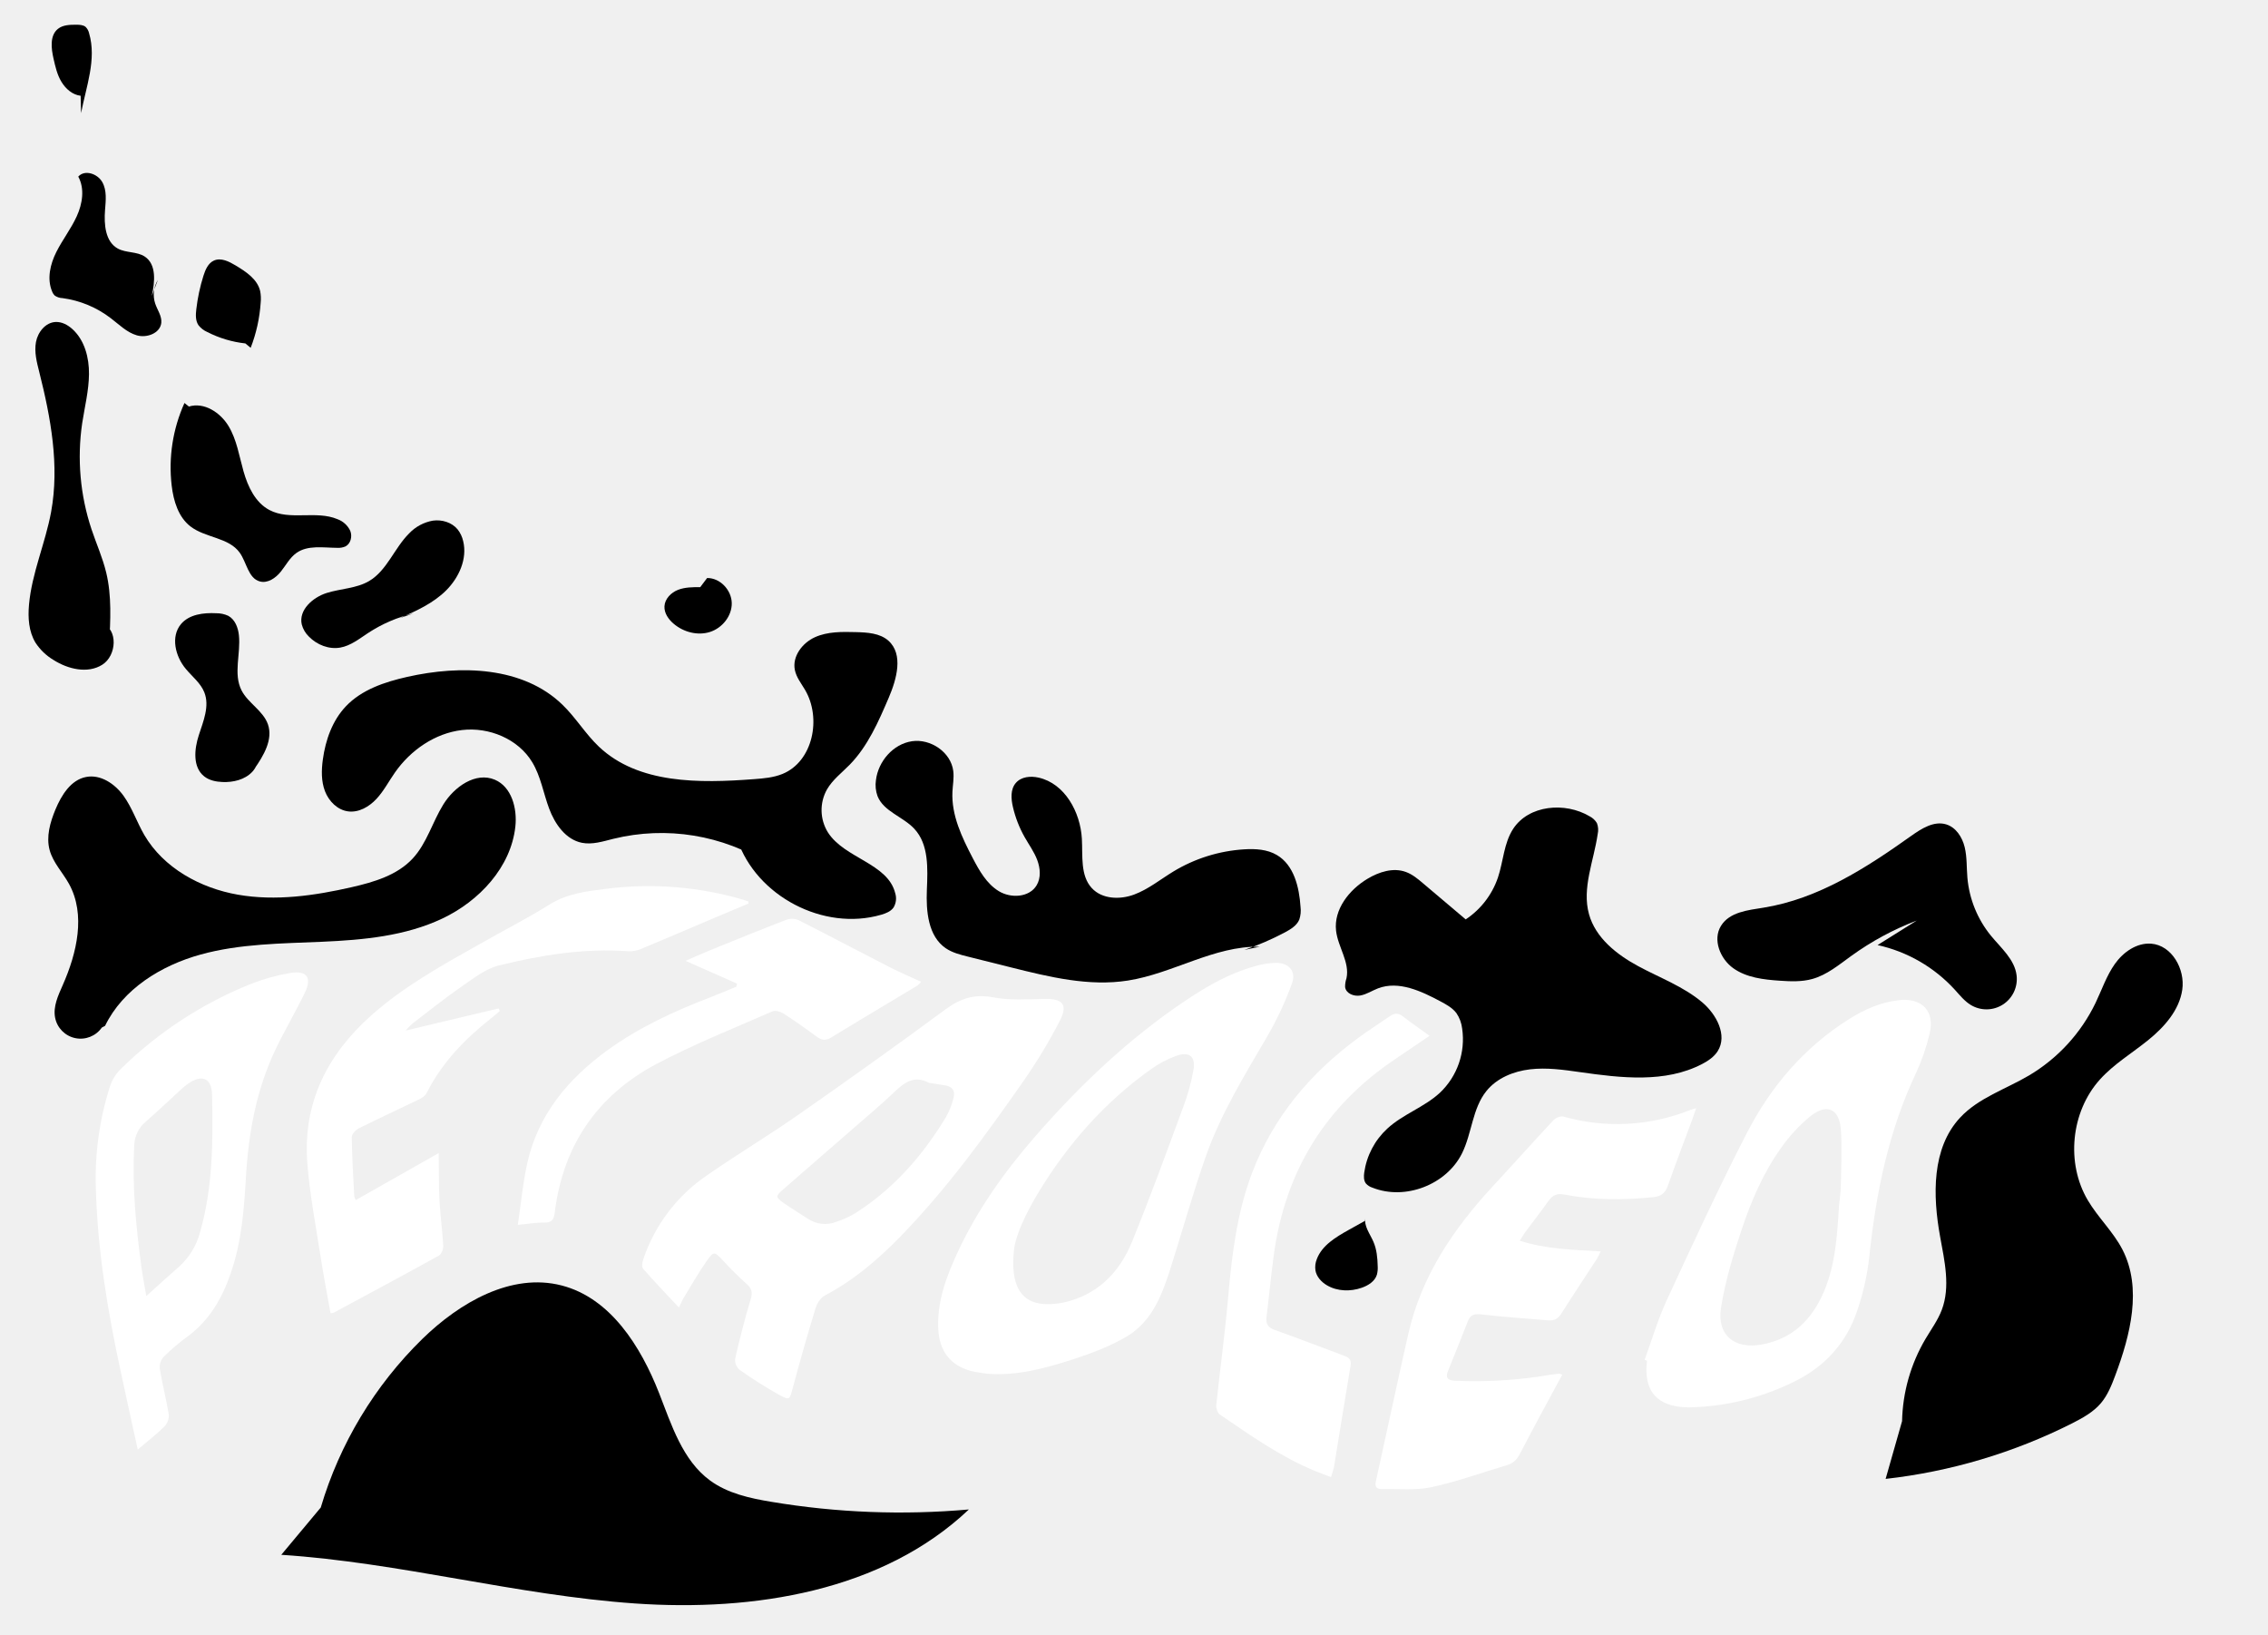
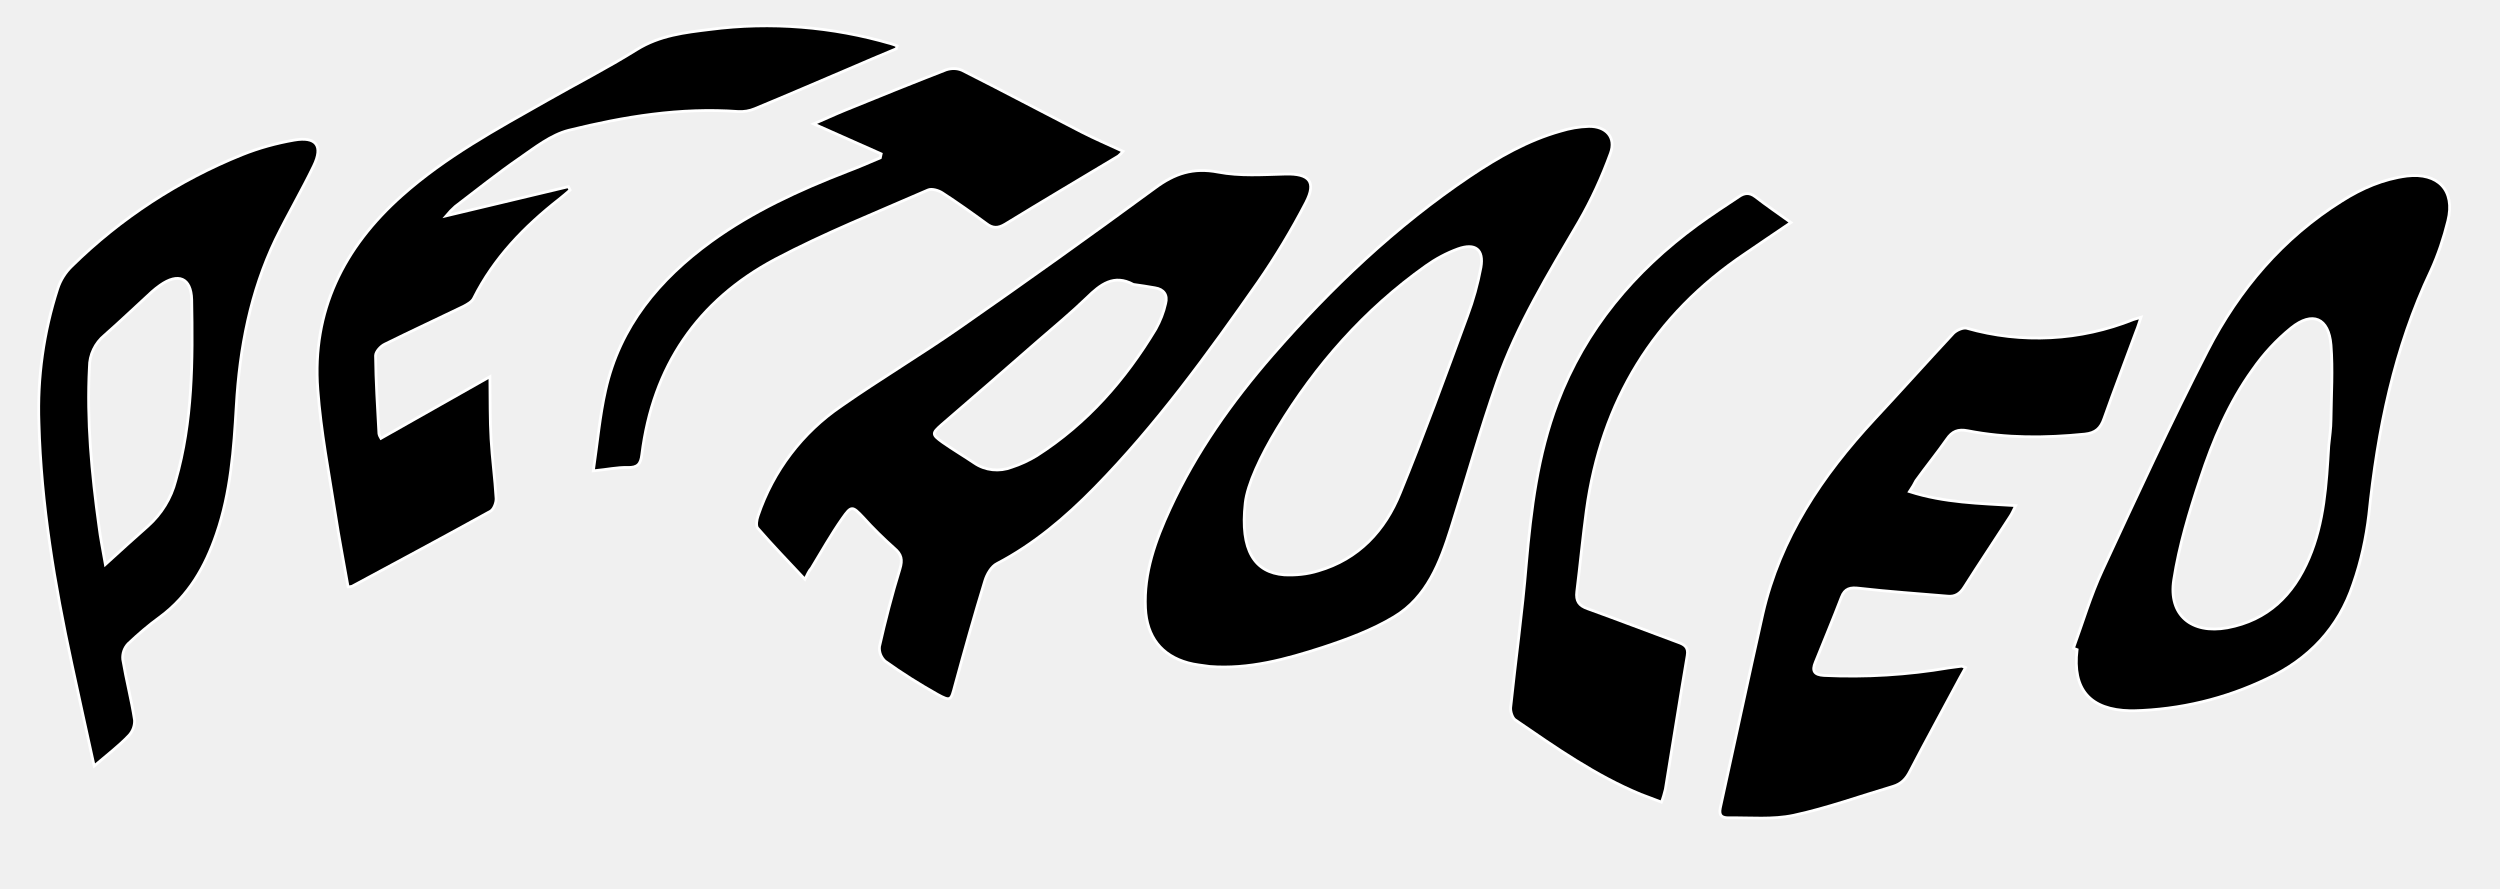
- <svg xmlns="http://www.w3.org/2000/svg" id="Layer_1" data-name="Layer 1" viewBox="0 0 1063 766">
-   <defs>
-     <style>.cls-1{fill:#fff;}</style>
-   </defs>
-   <path class="cls-1" d="M318.19,612.73c-5.92-6.33-11.49-12.11-16.76-18.16-.75-.85-.38-3.12.1-4.53a77.38,77.38,0,0,1,29.75-39.19c13.9-9.68,28.48-18.39,42.37-28.08C397,506.5,420.13,490,443,473.13c7.05-5.21,13.64-7.43,22.51-5.74,7.8,1.48,16.05.9,24.09.72,8.43-.18,11.06,2.68,7.16,10.22a251.26,251.26,0,0,1-17.11,28.37c-17.94,25.64-36.28,51-58.28,73.43-10.38,10.58-21.59,20.07-34.82,27-2,1.05-3.65,3.77-4.34,6.06q-5.67,18.6-10.69,37.4c-1.42,5.3-1.39,5.8-6.33,3.08a208.69,208.69,0,0,1-18.63-11.79,6.13,6.13,0,0,1-2-5.16c2.14-9.31,4.5-18.59,7.25-27.73,1-3.28.62-5.18-2-7.41a152.43,152.43,0,0,1-11.07-11c-3.9-4.09-4.23-4.34-7.55.42-4,5.7-7.41,11.77-11.05,17.7C319.55,609.82,319.08,611,318.19,612.73ZM435.42,507.45c-7.05-3.79-11.79,0-16.62,4.65-5.63,5.37-11.61,10.38-17.48,15.5Q384.21,542.54,367,557.44c-3.53,3.07-3.6,3.55.28,6.3,3.67,2.61,7.57,4.88,11.32,7.37A14.42,14.42,0,0,0,392,572.58a43.27,43.27,0,0,0,8.91-4.07c18-11.45,31.63-27.06,42.55-45.16a34.34,34.34,0,0,0,3.51-9.11c.77-2.95-.63-5.06-3.83-5.58C440.55,508.23,438,507.85,435.42,507.45Z" />
-   <path class="cls-1" d="M462.64,643.77c-2.56-.43-5.17-.64-7.66-1.32-9.54-2.62-14.68-9.29-15.21-19.46-.65-12.7,3.59-24.23,8.76-35.47,9.27-20.16,22-38.09,36.48-54.76,21-24.11,44-46,70.64-63.86,10-6.72,20.46-12.72,32.17-16a39.31,39.31,0,0,1,10.06-1.69c6.11-.1,9.76,3.92,7.69,9.57a153.06,153.06,0,0,1-11.33,24.4C583.45,503.71,572.1,522,565,542.36c-6,17.14-10.89,34.66-16.38,52-3.94,12.39-8.61,24.76-20.28,31.8-7.84,4.73-16.71,8-25.47,10.88C489.87,641.22,476.63,644.9,462.64,643.77Zm12.64-58.25c-1.91,17,3.37,24.84,13.86,25.57a35.55,35.55,0,0,0,12.12-1.39c14.5-4.15,23.86-14.39,29.32-27.79,8.5-20.85,16.21-42,24-63.17a95.77,95.77,0,0,0,4.79-17.31c1.08-6.41-2-8.83-8.19-6.59a49.15,49.15,0,0,0-11.53,6.09c-21.84,15.48-39.18,35.19-53,58C480.79,568.63,476,578.93,475.28,585.52Z" />
-   <path class="cls-1" d="M712.31,581.44c12.47,4,24.87,4.23,37.93,5-.92,1.77-1.41,3-2.11,4-5.43,8.37-11,16.67-16.31,25.1-1.5,2.36-3.31,3.47-6.05,3.23-10.47-.9-21-1.58-31.39-2.78-3.24-.37-5.17,0-6.4,3.18-3,7.77-6.16,15.48-9.28,23.21-1.26,3.1-.41,4.46,3.08,4.66a208.72,208.72,0,0,0,44.52-2.72c1.49-.23,3-.43,4.47-.57.36,0,.75.22,1.49.46-.71,1.3-1.36,2.45-2,3.62-5.94,11.07-12,22.1-17.76,33.25-1.42,2.75-3.1,4.63-6.09,5.51-11.79,3.47-23.39,7.74-35.36,10.32-7.46,1.61-15.46.78-23.22.93-2.17,0-3.61-.64-3-3.49,5.12-23.07,10-46.21,15.23-69.26,6.17-27.08,21.12-49.22,39.7-69.25,9.48-10.23,18.75-20.64,28.27-30.82,1.06-1.13,3.39-2.13,4.74-1.76a92.08,92.08,0,0,0,59.51-3.12c.63-.24,1.29-.38,2.69-.8-.68,2-1.14,3.47-1.67,4.91-3.84,10.38-7.83,20.71-11.48,31.15-1.23,3.54-3,5.23-6.88,5.62-14,1.42-27.86,1.46-41.65-1.2-3.52-.68-5.58.22-7.55,3-3.51,5-7.36,9.85-11,14.78C714,578.72,713.31,579.87,712.31,581.44Z" />
-   <path class="cls-1" d="M770.83,637.26c3.41-9.32,6.2-18.93,10.36-27.91,12.16-26.28,24.28-52.61,37.53-78.34,11.22-21.78,26.85-40.17,47.9-53.42,7.14-4.5,14.66-7.83,23.15-8.86,11.08-1.33,17.31,5.15,14.57,15.95a97.17,97.17,0,0,1-6.14,17.79c-13.09,27.57-19,56.84-22.13,87a117,117,0,0,1-5.59,24.7c-5.2,15.71-15.94,27-30.83,33.94a116.54,116.54,0,0,1-47.48,11.42c-.41,0-.82,0-1.23,0q-21.56-.48-19-21.85Zm91.1-72.14c.3-3.13.81-6.25.85-9.38.14-8.86.66-17.76,0-26.56-.77-9.65-6.62-12.2-14.23-6.11A75,75,0,0,0,834.74,538c-8.47,11.85-14.16,25.26-18.7,39-3.88,11.74-7.52,23.74-9.42,35.91-2,12.74,6.34,19.51,19.08,17.18,14.48-2.65,23.61-11.7,29.19-24.86C860.32,592.42,861.1,578.75,861.93,565.12Z" />
-   <path class="cls-1" d="M350.81,423.42c-5.51,2.32-11,4.62-16.53,6.95-11.32,4.81-22.61,9.69-34,14.4a13.57,13.57,0,0,1-5.93,1c-20.58-1.46-40.72,1.78-60.51,6.66-6.33,1.56-12.07,6.17-17.64,10-7.84,5.43-15.29,11.43-22.87,17.23a38,38,0,0,0-3.23,3.29l43.57-10.36.59,1.2c-1.27,1.07-2.51,2.17-3.82,3.2-12.49,9.82-23.35,21-30.57,35.4-.63,1.26-2.27,2.22-3.64,2.89-9.34,4.53-18.78,8.86-28.06,13.5-1.48.73-3.32,2.73-3.3,4.12.12,9.27.69,18.52,1.17,27.78a5.19,5.19,0,0,0,.73,1.69l38.85-22c.11,8.37,0,15.31.36,22.22.38,7.09,1.38,14.15,1.77,21.24.08,1.52-.83,3.9-2,4.56-16.39,9.07-32.9,17.92-49.39,26.8a5.84,5.84,0,0,1-1.44.24c-1.53-8.65-3.21-17.2-4.54-25.8-2.29-14.85-5.19-29.67-6.34-44.62C141.9,517,153.28,494.3,174,475.85c15.55-13.85,33.69-23.74,51.66-33.9,10.7-6.06,21.66-11.69,32.1-18.17,8.17-5.06,17.17-6.12,26.21-7.24a157.34,157.34,0,0,1,64.54,5.14c.75.22,1.49.52,2.24.78Z" />
-   <path class="cls-1" d="M64.56,679.29c-2.83-12.93-5.46-24.77-8-36.62C50.45,614.43,45.73,586,44.92,557.05A141.83,141.83,0,0,1,51.58,509a20.66,20.66,0,0,1,5.1-8.12,185.69,185.69,0,0,1,60.71-39.71A92.37,92.37,0,0,1,135.88,456c7.92-1.37,10.47,2.05,7,9.2-4.25,8.86-9.29,17.35-13.56,26.2-9,18.76-12.75,38.81-14,59.47-.9,15.42-2,30.84-7.12,45.63-4,11.74-9.93,22.14-20.15,29.71a102.65,102.65,0,0,0-11.26,9.54,7.35,7.35,0,0,0-1.92,5.57c1.17,7.24,3.07,14.37,4.24,21.61a7.33,7.33,0,0,1-2,5.51C73.5,672.06,69.37,675.22,64.56,679.29Zm4-71.9c5.54-5,10.32-9.4,15.22-13.66a32.82,32.82,0,0,0,9.95-16.16c6.08-21.15,6.14-42.88,5.66-64.59-.18-7.82-4.8-9.66-11.25-5.1a27.55,27.55,0,0,0-2.88,2.29c-5.65,5.16-11.16,10.46-16.94,15.47A15.06,15.06,0,0,0,62.91,537c-1,19,.81,37.87,3.36,56.67C66.85,597.94,67.69,602.16,68.57,607.39Z" />
-   <path class="cls-1" d="M623.83,692.22c-2.83-1.09-5.11-1.91-7.36-2.83-16.19-6.66-30.38-16.71-44.72-26.49-1.09-.74-1.84-3-1.69-4.39,1.8-17.11,4.15-34.17,5.64-51.31,1.71-19.54,4.12-38.9,11.08-57.37,10-26.37,27.41-47,49.9-63.49,4.8-3.54,9.84-6.75,14.76-10.13,2-1.37,3.79-1.65,5.92,0,4,3.08,8.11,5.93,12.65,9.21-5.73,3.87-11,7.44-16.22,11C621,518.46,602.28,549.23,597,588.25c-1.3,9.61-2.18,19.28-3.39,28.91-.41,3.27.74,5,3.88,6.1,10.81,3.87,21.51,8,32.29,12,2.3.85,3.73,1.75,3.24,4.67-2.69,15.9-5.21,31.83-7.82,47.74A44.28,44.28,0,0,1,623.83,692.22Z" />
-   <path class="cls-1" d="M242.71,574c1.5-10.06,2.34-19.57,4.4-28.81,5.07-22.81,19.09-39.54,37.57-53,14.9-10.8,31.46-18.38,48.54-24.95,4-1.53,7.92-3.23,11.88-4.85l.33-1.44-24.12-10.67c4-1.73,7.63-3.4,11.34-4.91,12-4.85,23.91-9.73,36-14.37a7.87,7.87,0,0,1,5.69.23c14.26,7.22,28.37,14.73,42.59,22,4.73,2.43,9.64,4.5,14.79,6.88a10.12,10.12,0,0,1-1.68,1.71c-13.46,8.12-27,16.14-40.39,24.34-2.48,1.52-4.35,1.48-6.65-.21-5.18-3.81-10.42-7.54-15.82-11-1.39-.9-3.8-1.59-5.15-1-18.25,8-36.88,15.41-54.48,24.72C279.8,513.44,263.81,537,260,568.32c-.41,3.39-1.55,4.72-5.08,4.63S247.87,573.54,242.71,574Z" />
-   <path d="M49.24,480.74c8.39-17.26,26.26-28.3,44.76-33.41s38-5.16,57.14-6,38.8-2.65,56.15-10.86,32.2-24.07,34.26-43.16c.92-8.5-1.75-18.56-9.62-21.91-9-3.81-19,3.29-24.14,11.58s-7.73,18.19-14.35,25.33c-7.26,7.83-18.11,11.05-28.52,13.43-17.48,4-35.66,6.62-53.34,3.55s-34.92-12.53-43.95-28c-3.48-6-5.68-12.72-9.73-18.35s-10.78-10.17-17.58-8.82C33.2,365.5,28.81,372.61,26,379.32c-2.51,6.05-4.45,12.77-2.73,19.08,1.61,5.89,6.12,10.47,9.07,15.81,7.94,14.39,3.71,32.42-2.94,47.45-2.14,4.86-4.58,10-3.57,15.25a12.15,12.15,0,0,0,21.9,4.63" />
-   <path d="M360.45,405a94.4,94.4,0,0,0-73-11.9c-4.84,1.21-9.82,2.83-14.71,1.86-7.59-1.5-12.65-8.78-15.35-16s-3.93-15.12-7.92-21.74c-6.58-10.94-20.26-16.6-32.94-15.1s-24.09,9.42-31.41,19.88c-2.89,4.13-5.23,8.67-8.66,12.37s-8.3,6.52-13.29,5.87-9.05-4.74-10.85-9.44-1.69-9.91-1-14.9c1.25-9.13,4.47-18.27,10.83-24.94,7.41-7.79,18.17-11.37,28.66-13.74,25.09-5.68,54.38-4.89,72.83,13.06,6.22,6,10.77,13.67,17.07,19.64,18.51,17.53,47.17,17.14,72.6,15.22,4.55-.34,9.18-.72,13.41-2.44,14.31-5.82,18.44-26.14,10.58-39.44-1.77-3-4.05-5.84-4.75-9.26-1.32-6.37,3.49-12.72,9.42-15.39s12.68-2.55,19.18-2.38c5.36.14,11.21.46,15.22,4,7.16,6.37,3.93,18,.15,26.8-4.79,11.18-9.77,22.63-18.26,31.33-3.68,3.76-8,7-10.65,11.57a19.81,19.81,0,0,0,.44,20.17c7.82,12.22,28.08,14.44,31.55,28.52a8.24,8.24,0,0,1-.77,6.62c-1.31,1.91-3.65,2.81-5.87,3.45-26.88,7.81-58.45-8.69-67.38-35.22" />
-   <path d="M590.41,443.66c-21.34-.45-40.64,12.53-61.71,15.85-18.29,2.88-36.83-1.65-54.78-6.14l-20.31-5.08c-3.6-.9-7.29-1.84-10.36-3.93C435,438.71,434,427.05,434.42,417s.94-21.26-5.87-28.59c-5.3-5.72-14.38-8.08-17.26-15.33a15.38,15.38,0,0,1-.74-7.5c1.08-8.82,8.06-16.9,16.85-18.21s18.32,5.15,19.4,14c.39,3.21-.24,6.45-.4,9.68-.52,11,4.44,21.35,9.52,31.08,3.08,5.9,6.5,12,12.19,15.48s14.32,3,17.75-2.73c2.11-3.51,1.74-8,.28-11.87s-3.91-7.18-5.92-10.75a53.12,53.12,0,0,1-5.47-14.07c-.89-3.83-1.21-8.28,1.35-11.26s6.91-3.35,10.66-2.52c12.28,2.74,19.62,16.11,20.31,28.68.44,8-.8,17.21,4.67,23.12,4.82,5.2,13.18,5.49,19.84,3s12.25-7.07,18.31-10.76a72.64,72.64,0,0,1,33.33-10.43c5.22-.32,10.72,0,15.23,2.66,8,4.7,10.49,15,11.1,24.3a13.36,13.36,0,0,1-.59,6c-1.18,2.79-4,4.49-6.63,5.91a128.37,128.37,0,0,1-19.16,8.28" />
-   <path d="M118.84,348.11c3.55,3.58,2.81,10-.66,13.65s-8.85,4.92-13.89,4.72c-3.05-.12-6.21-.76-8.6-2.66-5.41-4.29-4.66-12.69-2.52-19.26s5.15-13.68,2.6-20.1c-1.72-4.36-5.67-7.36-8.69-11-4.92-5.85-7.18-15.12-2.25-21,3.85-4.57,10.54-5.38,16.5-5.08a13.2,13.2,0,0,1,5.64,1.2c3.17,1.7,4.62,5.5,5,9.08.94,8.69-2.73,18.11,1.25,25.89,3.08,6,10.14,9.51,12.36,15.9,2.46,7.13-2,14.62-6.33,20.82" />
-   <path d="M687.35,431.18l-20.42-17.27c-2.44-2.07-4.95-4.18-8-5.28-5.92-2.18-12.6-.05-18,3.2-8.6,5.15-15.87,14.38-14.72,24.35.87,7.63,6.51,14.75,4.88,22.26a11.83,11.83,0,0,0-.64,4.17c.44,3,4.11,4.43,7.08,3.92s5.54-2.29,8.35-3.36c9.66-3.7,20.26,1.29,29.39,6.17,2.7,1.45,5.5,3,7.34,5.43a16.2,16.2,0,0,1,2.69,7.22,34.49,34.49,0,0,1-10.46,30.14c-7.31,6.76-17.29,10-24.63,16.78a34.58,34.58,0,0,0-10.8,20.59c-.23,1.74-.29,3.66.75,5.08a6.81,6.81,0,0,0,3.11,2c15.32,6.09,34.7-1.37,42-16.15,4.64-9.42,4.82-21,11.41-29.15,4.9-6.08,12.7-9.25,20.46-10.16s15.59.2,23.33,1.3c19.28,2.75,40,5.23,57.3-3.79,2.84-1.48,5.61-3.34,7.32-6.05,4.65-7.39-.58-17.21-7.25-22.85-8.79-7.43-19.84-11.47-30-16.95s-20-13.28-23.08-24.35c-3.42-12.26,2.26-25,4.07-37.58a8.68,8.68,0,0,0-.37-5.13,8.34,8.34,0,0,0-3.39-3.16c-11.51-6.85-28.56-5.33-35.87,5.88-4.36,6.7-4.58,15.19-7.11,22.76a38.4,38.4,0,0,1-16.56,20.57" />
-   <path d="M328.2,275.15c-3.52,0-7.14,0-10.41,1.27s-6.16,4.18-6.36,7.69c-.18,3.21,1.88,6.15,4.34,8.22,4.63,3.93,11.24,5.66,17,3.82s10.34-7.52,10.2-13.59-5.47-11.76-11.55-11.68" />
-   <path d="M193.82,287.46a67.32,67.32,0,0,0-21.26,9.16c-4.15,2.72-8.2,6-13.09,6.86-5.31.93-10.9-1.28-14.67-5.13a12.25,12.25,0,0,1-3.37-5.73c-1.52-6.74,5.12-12.67,11.71-14.74s13.91-2.09,19.87-5.59c8.42-5,11.79-15.41,18.73-22.3a20.12,20.12,0,0,1,11.15-6c4.25-.59,8.89.8,11.61,4.12a13.75,13.75,0,0,1,2.6,5.53c2,8.27-2,17.07-8,23.05s-14,9.64-21.76,13" />
-   <path d="M639.69,572.16l-7.58,4.22c-6,3.36-12.51,7.23-14.93,13.69a10.14,10.14,0,0,0-.64,5.27c.51,3,2.78,5.46,5.41,7,4.84,2.85,11,3,16.29,1.14,3.07-1.07,6.15-3,7.11-6.13a12.55,12.55,0,0,0,.37-4c-.1-3.88-.45-7.84-2-11.41-1.61-3.75-4.57-7.39-3.78-11.4" />
-   <path d="M47.83,292.09c7.58,2.75,6.92,15.16.08,19.44s-16,2.08-22.8-2.23a26,26,0,0,1-8.46-8.09c-3.19-5.22-3.6-11.69-3.06-17.79,1.32-14.87,7.66-28.82,10.36-43.5,4-21.76-.14-44.17-5.56-65.63-1.16-4.58-2.39-9.34-1.53-14s4.47-9.18,9.2-9.4c2.92-.14,5.71,1.37,7.88,3.34,5.73,5.19,7.85,13.38,7.77,21.1s-2,15.29-3.18,22.93a107.89,107.89,0,0,0,4.38,49.84c2.26,6.73,5.18,13.25,6.85,20.15,2.67,11,2,22.55,1.4,33.88" />
-   <path d="M115,160.94a51.52,51.52,0,0,1-17.85-5.35,10.48,10.48,0,0,1-4.14-3.2c-1.43-2.13-1.31-4.91-1-7.47a84.1,84.1,0,0,1,3.34-15.67c.9-2.85,2.2-5.93,4.93-7.15,3.31-1.47,7.06.44,10.17,2.31,4.88,2.93,10.2,6.44,11.49,12a18.48,18.48,0,0,1,.24,5.41A71.66,71.66,0,0,1,117.49,163" />
-   <path d="M37.8,44.88c-3.82-.44-7-3.22-9-6.53s-2.86-7.11-3.71-10.86c-1.11-4.86-1.81-10.89,2.11-14,2.33-1.84,5.56-1.91,8.54-1.9,1.53,0,3.2.06,4.37,1a6,6,0,0,1,1.65,3C45.36,27.79,40.38,40.59,38,53" />
-   <path d="M898.36,431.41A132.84,132.84,0,0,0,867.64,448c-5.77,4.16-11.4,8.9-18.26,10.79-4.91,1.36-10.11,1.15-15.19.8-7.6-.51-15.57-1.42-21.78-5.83s-9.8-13.43-5.78-19.9,12.57-7.32,20-8.51c25.5-4.11,48-18.57,69.06-33.57,4.9-3.48,10.74-7.21,16.49-5.45,4.59,1.41,7.53,6,8.66,10.69s.85,9.54,1.27,14.32a49.85,49.85,0,0,0,11,27.12c4.77,5.82,11.17,11.18,12.06,18.65a14.21,14.21,0,0,1-21.47,13.85c-2.95-1.79-5.14-4.57-7.46-7.12A69.19,69.19,0,0,0,880,442.89" />
-   <path d="M86.46,188.85a73.42,73.42,0,0,0-6,38.68c.85,7.2,3.11,14.8,8.86,19.21,7,5.37,17.94,5.09,23.05,12.29,3.27,4.6,4,12,9.42,13.45,3.69,1,7.42-1.59,9.82-4.58s4.21-6.56,7.33-8.77c5.31-3.77,12.49-2.45,19-2.4a8.44,8.44,0,0,0,4-.67c2.46-1.29,3.26-4.7,2.23-7.28a10.64,10.64,0,0,0-6-5.48c-10-4.22-22.35.78-31.93-4.31-6.59-3.5-10.06-10.92-12.1-18.1s-3.15-14.77-7-21.18-11.47-11.38-18.6-9.19" />
-   <path d="M74,131.18a13.29,13.29,0,0,0-1.26,11.08c1,3,3.17,5.82,2.86,9-.48,4.88-6.75,7.25-11.46,5.89s-8.3-5.06-12.18-8a47.58,47.58,0,0,0-22.62-9.44,6.73,6.73,0,0,1-3.64-1.17,5.2,5.2,0,0,1-1.27-1.94c-2.52-5.91-.9-12.81,2-18.56s6.9-10.87,9.56-16.72,3.8-12.93.69-18.55c3-3.4,9-1.4,11.24,2.53S49.58,94,49.23,98.46c-.52,6.67.09,14.74,5.94,18,3.9,2.15,9,1.33,12.7,3.79,5.55,3.68,4.73,11.93,3.27,18.43" />
-   <path d="M150.34,706.47A183.58,183.58,0,0,1,198,627.41c17.45-17,41.65-31.1,65.25-25,22.81,5.88,37.05,28.46,45.64,50.39,5.86,15,11,31.54,23.91,41,8.26,6.06,18.64,8.33,28.74,10a365.16,365.16,0,0,0,92.57,3.58c-40.51,38.38-100.84,47.92-156.51,44.05s-110.09-19.17-165.77-22.8" />
-   <path d="M891.49,666a79.23,79.23,0,0,1,11-38.58c2.66-4.48,5.79-8.74,7.63-13.61,4.08-10.82,1.29-22.85-.79-34.24-3.51-19.29-4-41.53,9.41-55.87,8.63-9.24,21.31-13.26,32.2-19.68a79.86,79.86,0,0,0,31.27-34.1c2.92-6.11,5.1-12.65,9-18.17s10.19-10,17-9.52c9.72.73,16,11.92,14.61,21.56s-8.42,17.53-16,23.66-16.1,11.21-22.62,18.46c-13.57,15.1-16,39.16-5.62,56.63,4.79,8.1,11.91,14.71,16.22,23.09,9.29,18.06,3.71,40-3.41,59-1.7,4.55-3.54,9.16-6.66,12.88-3.59,4.27-8.62,7-13.61,9.55a258.57,258.57,0,0,1-87.34,26" />
+ <svg xmlns="http://www.w3.org/2000/svg" version="1.1" id="Layer_1" x="0px" y="0px" viewBox="0 0 892 317" style="enable-background:new 0 0 892 317;" xml:space="preserve">
+   <style type="text/css">
+ 	.st0{stroke:#FFFFFF;stroke-miterlimit:10;}
+ </style>
+   <path class="st0" d="M287.2,206.7c-5.9-6.3-11.5-12.1-16.8-18.2c-0.8-0.8-0.4-3.1,0.1-4.5c5.4-16,15.8-29.7,29.8-39.2  c13.9-9.7,28.5-18.4,42.4-28.1c23.4-16.3,46.5-32.8,69.4-49.6c7-5.2,13.6-7.4,22.5-5.7c7.8,1.5,16,0.9,24.1,0.7  c8.4-0.2,11.1,2.7,7.2,10.2c-5.1,9.8-10.8,19.3-17.1,28.4c-17.9,25.6-36.3,51-58.3,73.4c-10.4,10.6-21.6,20.1-34.8,27  c-2,1-3.6,3.8-4.3,6.1c-3.8,12.4-7.3,24.9-10.7,37.4c-1.4,5.3-1.4,5.8-6.3,3.1c-6.4-3.6-12.6-7.5-18.6-11.8c-1.4-1.3-2.2-3.2-2-5.2  c2.1-9.3,4.5-18.6,7.3-27.7c1-3.3,0.6-5.2-2-7.4c-3.9-3.5-7.6-7.1-11.1-11c-3.9-4.1-4.2-4.3-7.5,0.4c-4,5.7-7.4,11.8-11,17.7  C288.5,203.8,288.1,205,287.2,206.7z M404.4,101.5c-7-3.8-11.8,0-16.6,4.7c-5.6,5.4-11.6,10.4-17.5,15.5  c-11.4,10-22.8,19.9-34.3,29.8c-3.5,3.1-3.6,3.5,0.3,6.3c3.7,2.6,7.6,4.9,11.3,7.4c3.9,2.7,9,3.2,13.4,1.5c3.1-1,6.1-2.4,8.9-4.1  c18-11.5,31.6-27.1,42.5-45.2c1.6-2.9,2.8-5.9,3.5-9.1c0.8-3-0.6-5.1-3.8-5.6C409.5,102.2,407,101.9,404.4,101.5z" />
+   <path class="st0" d="M431.6,237.8c-2.6-0.4-5.2-0.6-7.7-1.3c-9.5-2.6-14.7-9.3-15.2-19.5c-0.6-12.7,3.6-24.2,8.8-35.5  c9.3-20.2,22-38.1,36.5-54.8c21-24.1,44-46,70.6-63.9c10-6.7,20.5-12.7,32.2-16c3.3-1,6.6-1.6,10.1-1.7c6.1-0.1,9.8,3.9,7.7,9.6  c-3.1,8.5-6.8,16.6-11.3,24.4c-10.8,18.5-22.1,36.8-29.2,57.2c-6,17.1-10.9,34.7-16.4,52c-3.9,12.4-8.6,24.8-20.3,31.8  c-7.8,4.7-16.7,8-25.5,10.9C458.9,235.2,445.6,238.9,431.6,237.8z M444.3,179.5c-1.9,17,3.4,24.8,13.9,25.6  c4.1,0.2,8.2-0.2,12.1-1.4c14.5-4.2,23.9-14.4,29.3-27.8c8.5-20.8,16.2-42,24-63.2c2.1-5.6,3.7-11.4,4.8-17.3c1.1-6.4-2-8.8-8.2-6.6  c-4.1,1.5-8,3.6-11.5,6.1c-21.8,15.5-39.2,35.2-53,58C449.8,162.6,445,172.9,444.3,179.5L444.3,179.5z" />
+   <path class="st0" d="M681.3,175.4c12.5,4,24.9,4.2,37.9,5c-0.9,1.8-1.4,3-2.1,4c-5.4,8.4-11,16.7-16.3,25.1c-1.5,2.4-3.3,3.5-6,3.2  c-10.5-0.9-21-1.6-31.4-2.8c-3.2-0.4-5.2,0-6.4,3.2c-3,7.8-6.2,15.5-9.3,23.2c-1.3,3.1-0.4,4.5,3.1,4.7c14.9,0.7,29.8-0.2,44.5-2.7  c1.5-0.2,3-0.4,4.5-0.6c0.4,0,0.8,0.2,1.5,0.5c-0.7,1.3-1.4,2.5-2,3.6c-5.9,11.1-12,22.1-17.8,33.3c-1.4,2.8-3.1,4.6-6.1,5.5  c-11.8,3.5-23.4,7.7-35.4,10.3c-7.5,1.6-15.5,0.8-23.2,0.9c-2.2,0-3.6-0.6-3-3.5c5.1-23.1,10-46.2,15.2-69.3  c6.2-27.1,21.1-49.2,39.7-69.3c9.5-10.2,18.8-20.6,28.3-30.8c1.1-1.1,3.4-2.1,4.7-1.8c19.6,5.6,40.6,4.5,59.5-3.1  c0.6-0.2,1.3-0.4,2.7-0.8c-0.7,2-1.1,3.5-1.7,4.9c-3.8,10.4-7.8,20.7-11.5,31.2c-1.2,3.5-3,5.2-6.9,5.6c-14,1.4-27.9,1.5-41.7-1.2  c-3.5-0.7-5.6,0.2-7.5,3c-3.5,5-7.4,9.8-11,14.8C683,172.7,682.3,173.9,681.3,175.4z" />
+   <path class="st0" d="M739.8,231.3c3.4-9.3,6.2-18.9,10.4-27.9c12.2-26.3,24.3-52.6,37.5-78.3c11.2-21.8,26.8-40.2,47.9-53.4  c7.1-4.5,14.7-7.8,23.2-8.9c11.1-1.3,17.3,5.1,14.6,16c-1.5,6.1-3.5,12.1-6.1,17.8c-13.1,27.6-19,56.8-22.1,87  c-1,8.4-2.8,16.7-5.6,24.7c-5.2,15.7-15.9,27-30.8,33.9c-14.8,7.1-31,11-47.5,11.4c-0.4,0-0.8,0-1.2,0c-14.4-0.3-20.7-7.6-19-21.8  L739.8,231.3z M830.9,159.1c0.3-3.1,0.8-6.3,0.8-9.4c0.1-8.9,0.7-17.8,0-26.6c-0.8-9.7-6.6-12.2-14.2-6.1  c-5.3,4.3-9.9,9.3-13.8,14.9c-8.5,11.8-14.2,25.3-18.7,39c-3.9,11.7-7.5,23.7-9.4,35.9c-2,12.7,6.3,19.5,19.1,17.2  c14.5-2.7,23.6-11.7,29.2-24.9C829.3,186.4,830.1,172.8,830.9,159.1z" />
+   <path class="st0" d="M319.8,17.4c-5.5,2.3-11,4.6-16.5,7c-11.3,4.8-22.6,9.7-34,14.4c-1.9,0.8-3.9,1.1-5.9,1  c-20.6-1.5-40.7,1.8-60.5,6.7c-6.3,1.6-12.1,6.2-17.6,10c-7.8,5.4-15.3,11.4-22.9,17.2c-1.1,1-2.2,2.1-3.2,3.3l43.6-10.4l0.6,1.2  c-1.3,1.1-2.5,2.2-3.8,3.2c-12.5,9.8-23.4,21-30.6,35.4c-0.6,1.3-2.3,2.2-3.6,2.9c-9.3,4.5-18.8,8.9-28.1,13.5  c-1.5,0.7-3.3,2.7-3.3,4.1c0.1,9.3,0.7,18.5,1.2,27.8c0.1,0.6,0.4,1.2,0.7,1.7l38.9-22c0.1,8.4,0,15.3,0.4,22.2  c0.4,7.1,1.4,14.2,1.8,21.2c0.1,1.5-0.8,3.9-2,4.6c-16.4,9.1-32.9,17.9-49.4,26.8c-0.5,0.1-1,0.2-1.4,0.2  c-1.5-8.7-3.2-17.2-4.5-25.8c-2.3-14.8-5.2-29.7-6.3-44.6c-2.1-28,9.2-50.7,30-69.2c15.6-13.9,33.7-23.7,51.7-33.9  c10.7-6.1,21.7-11.7,32.1-18.2c8.2-5.1,17.2-6.1,26.2-7.2c21.6-2.8,43.6-1,64.5,5.1c0.8,0.2,1.5,0.5,2.2,0.8L319.8,17.4z" />
+   <path class="st0" d="M33.6,273.3c-2.8-12.9-5.5-24.8-8-36.6C19.5,208.4,14.7,180,13.9,151c-0.6-16.3,1.7-32.5,6.7-48  c1-3.1,2.8-5.9,5.1-8.1c17.4-17.1,38.1-30.6,60.7-39.7c6-2.4,12.2-4.1,18.5-5.2c7.9-1.4,10.5,2,7,9.2c-4.3,8.9-9.3,17.4-13.6,26.2  c-9,18.8-12.8,38.8-14,59.5c-0.9,15.4-2,30.8-7.1,45.6c-4,11.7-9.9,22.1-20.2,29.7c-4,2.9-7.7,6.1-11.3,9.5  c-1.4,1.5-2.1,3.5-1.9,5.6c1.2,7.2,3.1,14.4,4.2,21.6c0.1,2-0.6,4-2,5.5C42.5,266.1,38.4,269.2,33.6,273.3z M37.6,201.4  c5.5-5,10.3-9.4,15.2-13.7c4.8-4.3,8.3-9.9,9.9-16.2c6.1-21.2,6.1-42.9,5.7-64.6c-0.2-7.8-4.8-9.7-11.3-5.1c-1,0.7-2,1.5-2.9,2.3  c-5.7,5.2-11.2,10.5-16.9,15.5c-3.4,2.8-5.4,7-5.4,11.4c-1,19,0.8,37.9,3.4,56.7C35.8,191.9,36.7,196.2,37.6,201.4L37.6,201.4z" />
+   <path class="st0" d="M592.8,286.2c-2.8-1.1-5.1-1.9-7.4-2.8c-16.2-6.7-30.4-16.7-44.7-26.5c-1.1-0.7-1.8-3-1.7-4.4  c1.8-17.1,4.2-34.2,5.6-51.3c1.7-19.5,4.1-38.9,11.1-57.4c10-26.4,27.4-47,49.9-63.5c4.8-3.5,9.8-6.8,14.8-10.1c2-1.4,3.8-1.6,5.9,0  c4,3.1,8.1,5.9,12.7,9.2c-5.7,3.9-11,7.4-16.2,11c-32.8,22-51.5,52.8-56.8,91.8c-1.3,9.6-2.2,19.3-3.4,28.9c-0.4,3.3,0.7,5,3.9,6.1  c10.8,3.9,21.5,8,32.3,12c2.3,0.8,3.7,1.8,3.2,4.7c-2.7,15.9-5.2,31.8-7.8,47.7C593.8,283.2,593.4,284.7,592.8,286.2z" />
+   <path class="st0" d="M211.7,168c1.5-10.1,2.3-19.6,4.4-28.8c5.1-22.8,19.1-39.5,37.6-53c14.9-10.8,31.5-18.4,48.5-25  c4-1.5,7.9-3.2,11.9-4.9l0.3-1.4l-24.1-10.7c4-1.7,7.6-3.4,11.3-4.9c12-4.9,23.9-9.7,36-14.4c1.9-0.6,3.9-0.6,5.7,0.2  c14.3,7.2,28.4,14.7,42.6,22c4.7,2.4,9.6,4.5,14.8,6.9c-0.5,0.6-1.1,1.2-1.7,1.7c-13.5,8.1-27,16.1-40.4,24.3  c-2.5,1.5-4.4,1.5-6.6-0.2c-5.2-3.8-10.4-7.5-15.8-11c-1.4-0.9-3.8-1.6-5.1-1c-18.3,8-36.9,15.4-54.5,24.7  c-27.8,14.8-43.7,38.3-47.6,69.7c-0.4,3.4-1.5,4.7-5.1,4.6S216.9,167.5,211.7,168z" />
</svg>
